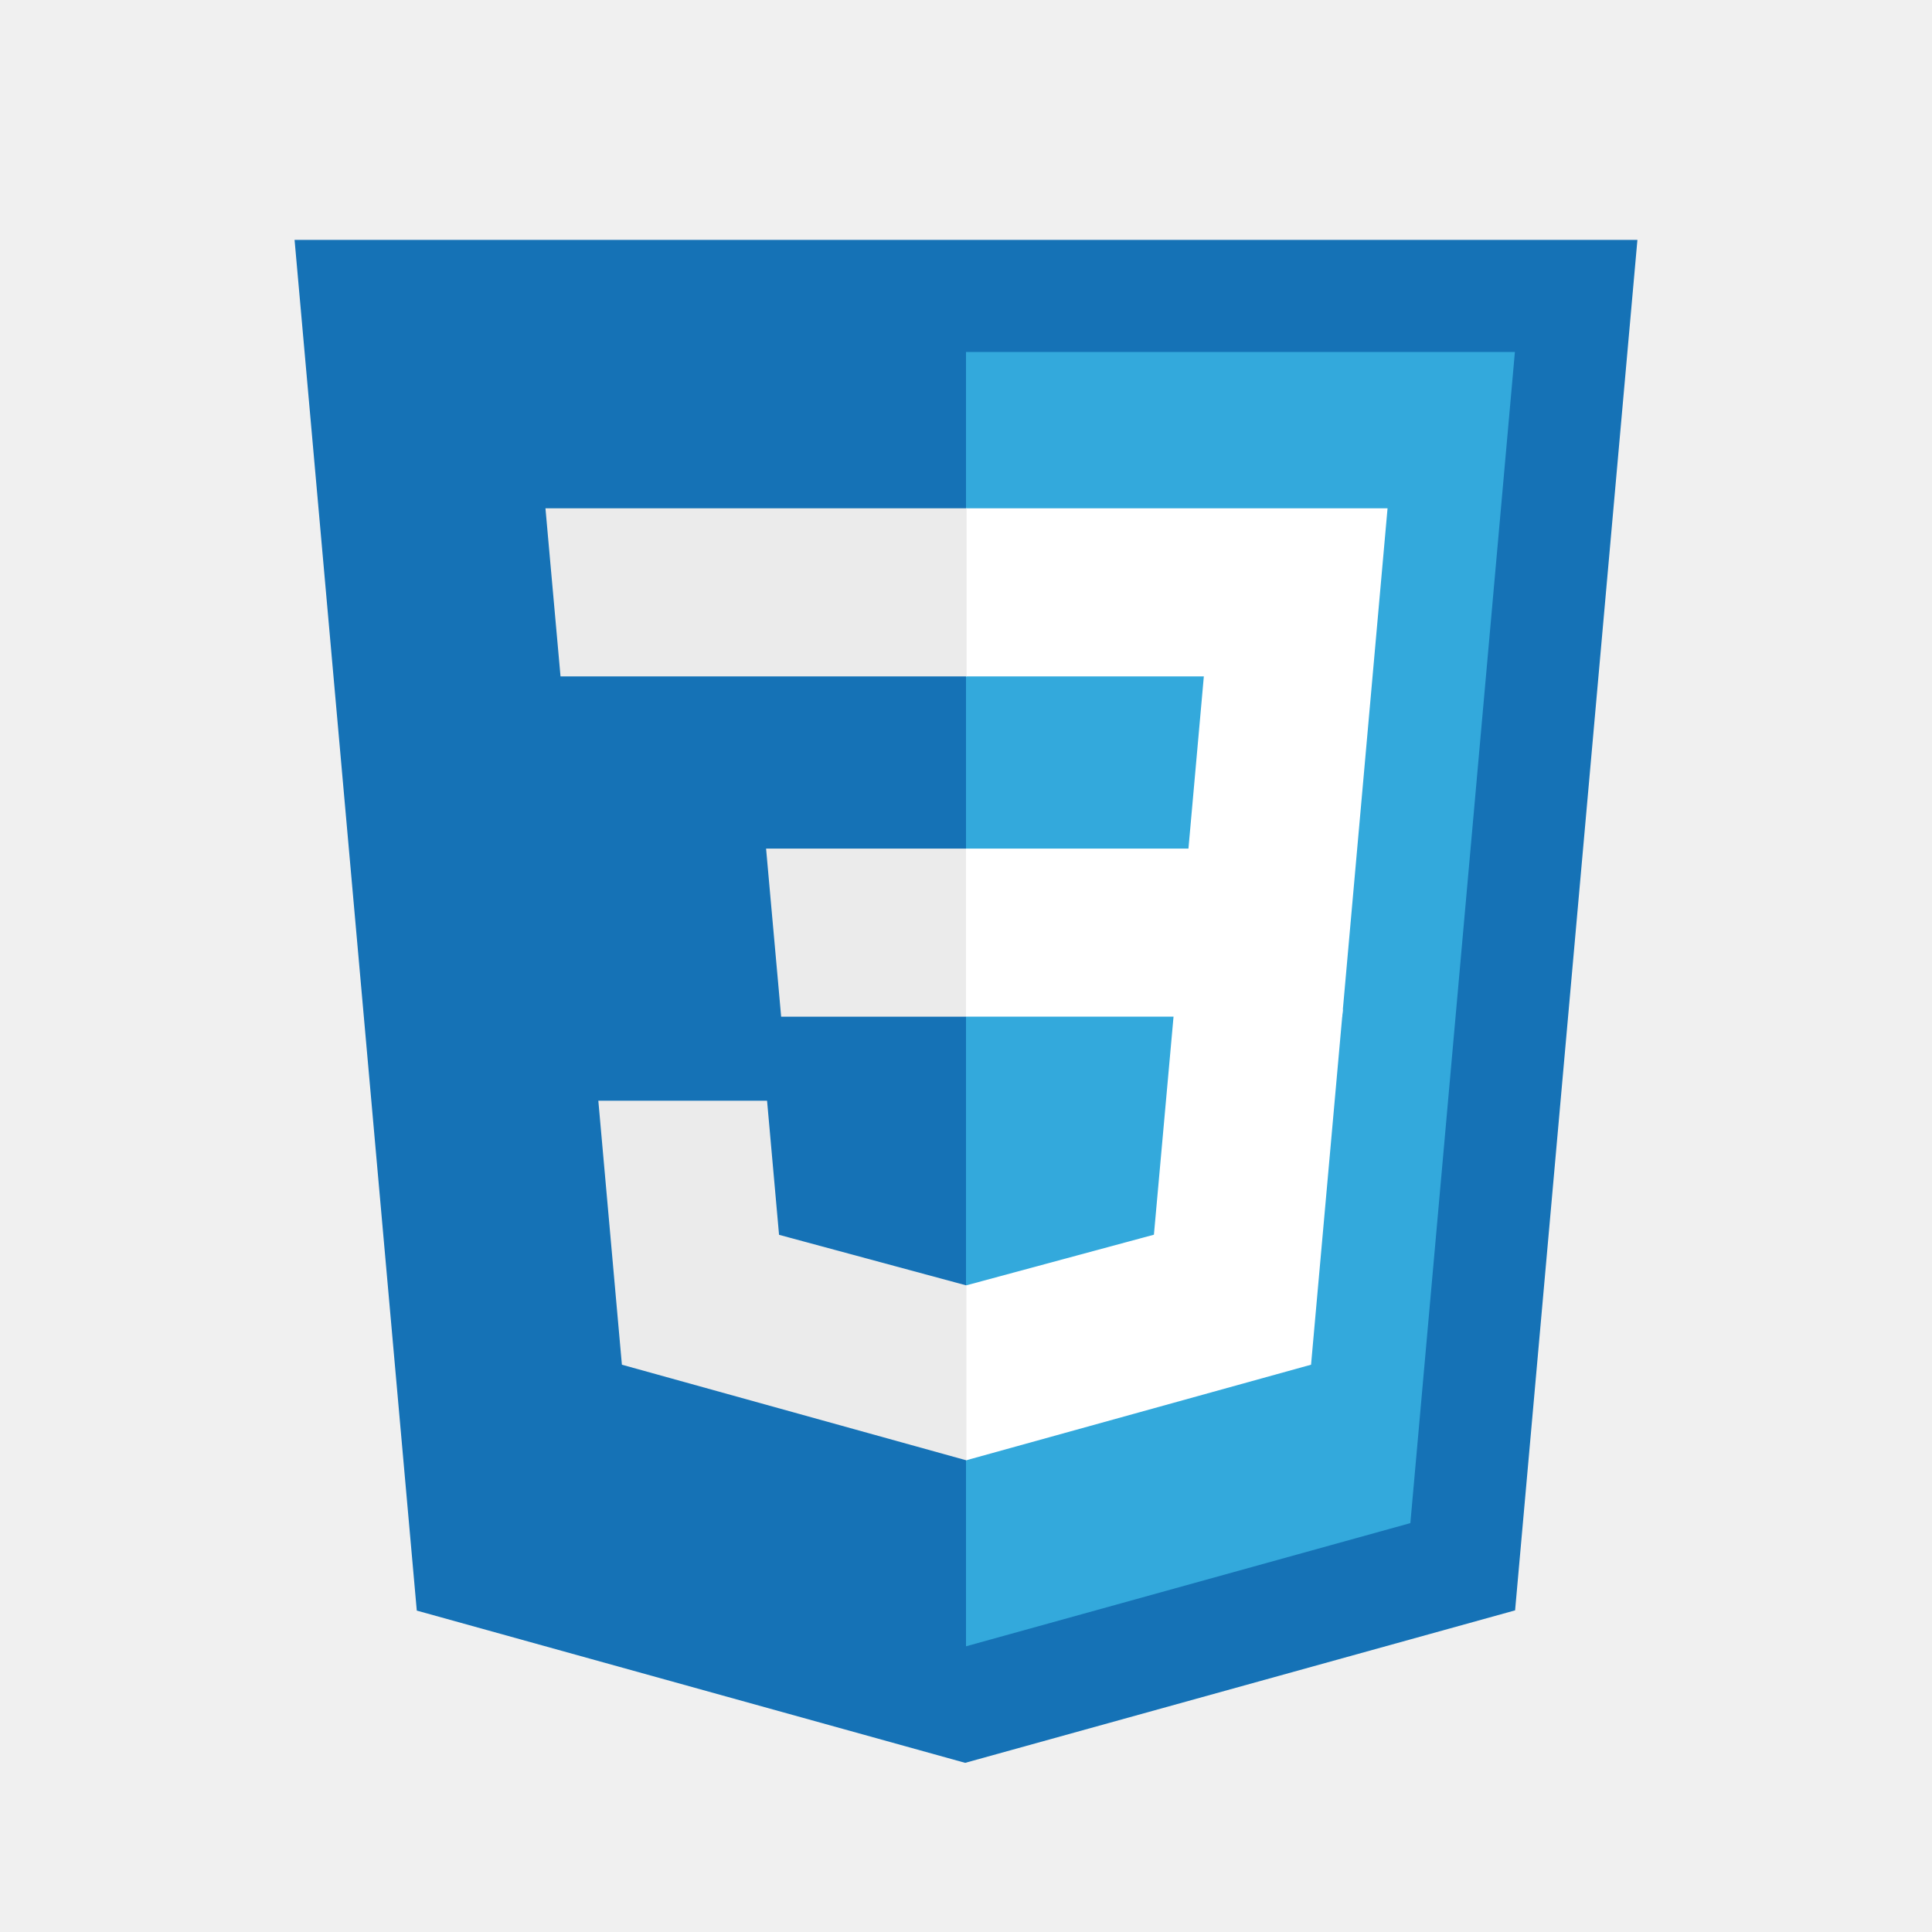
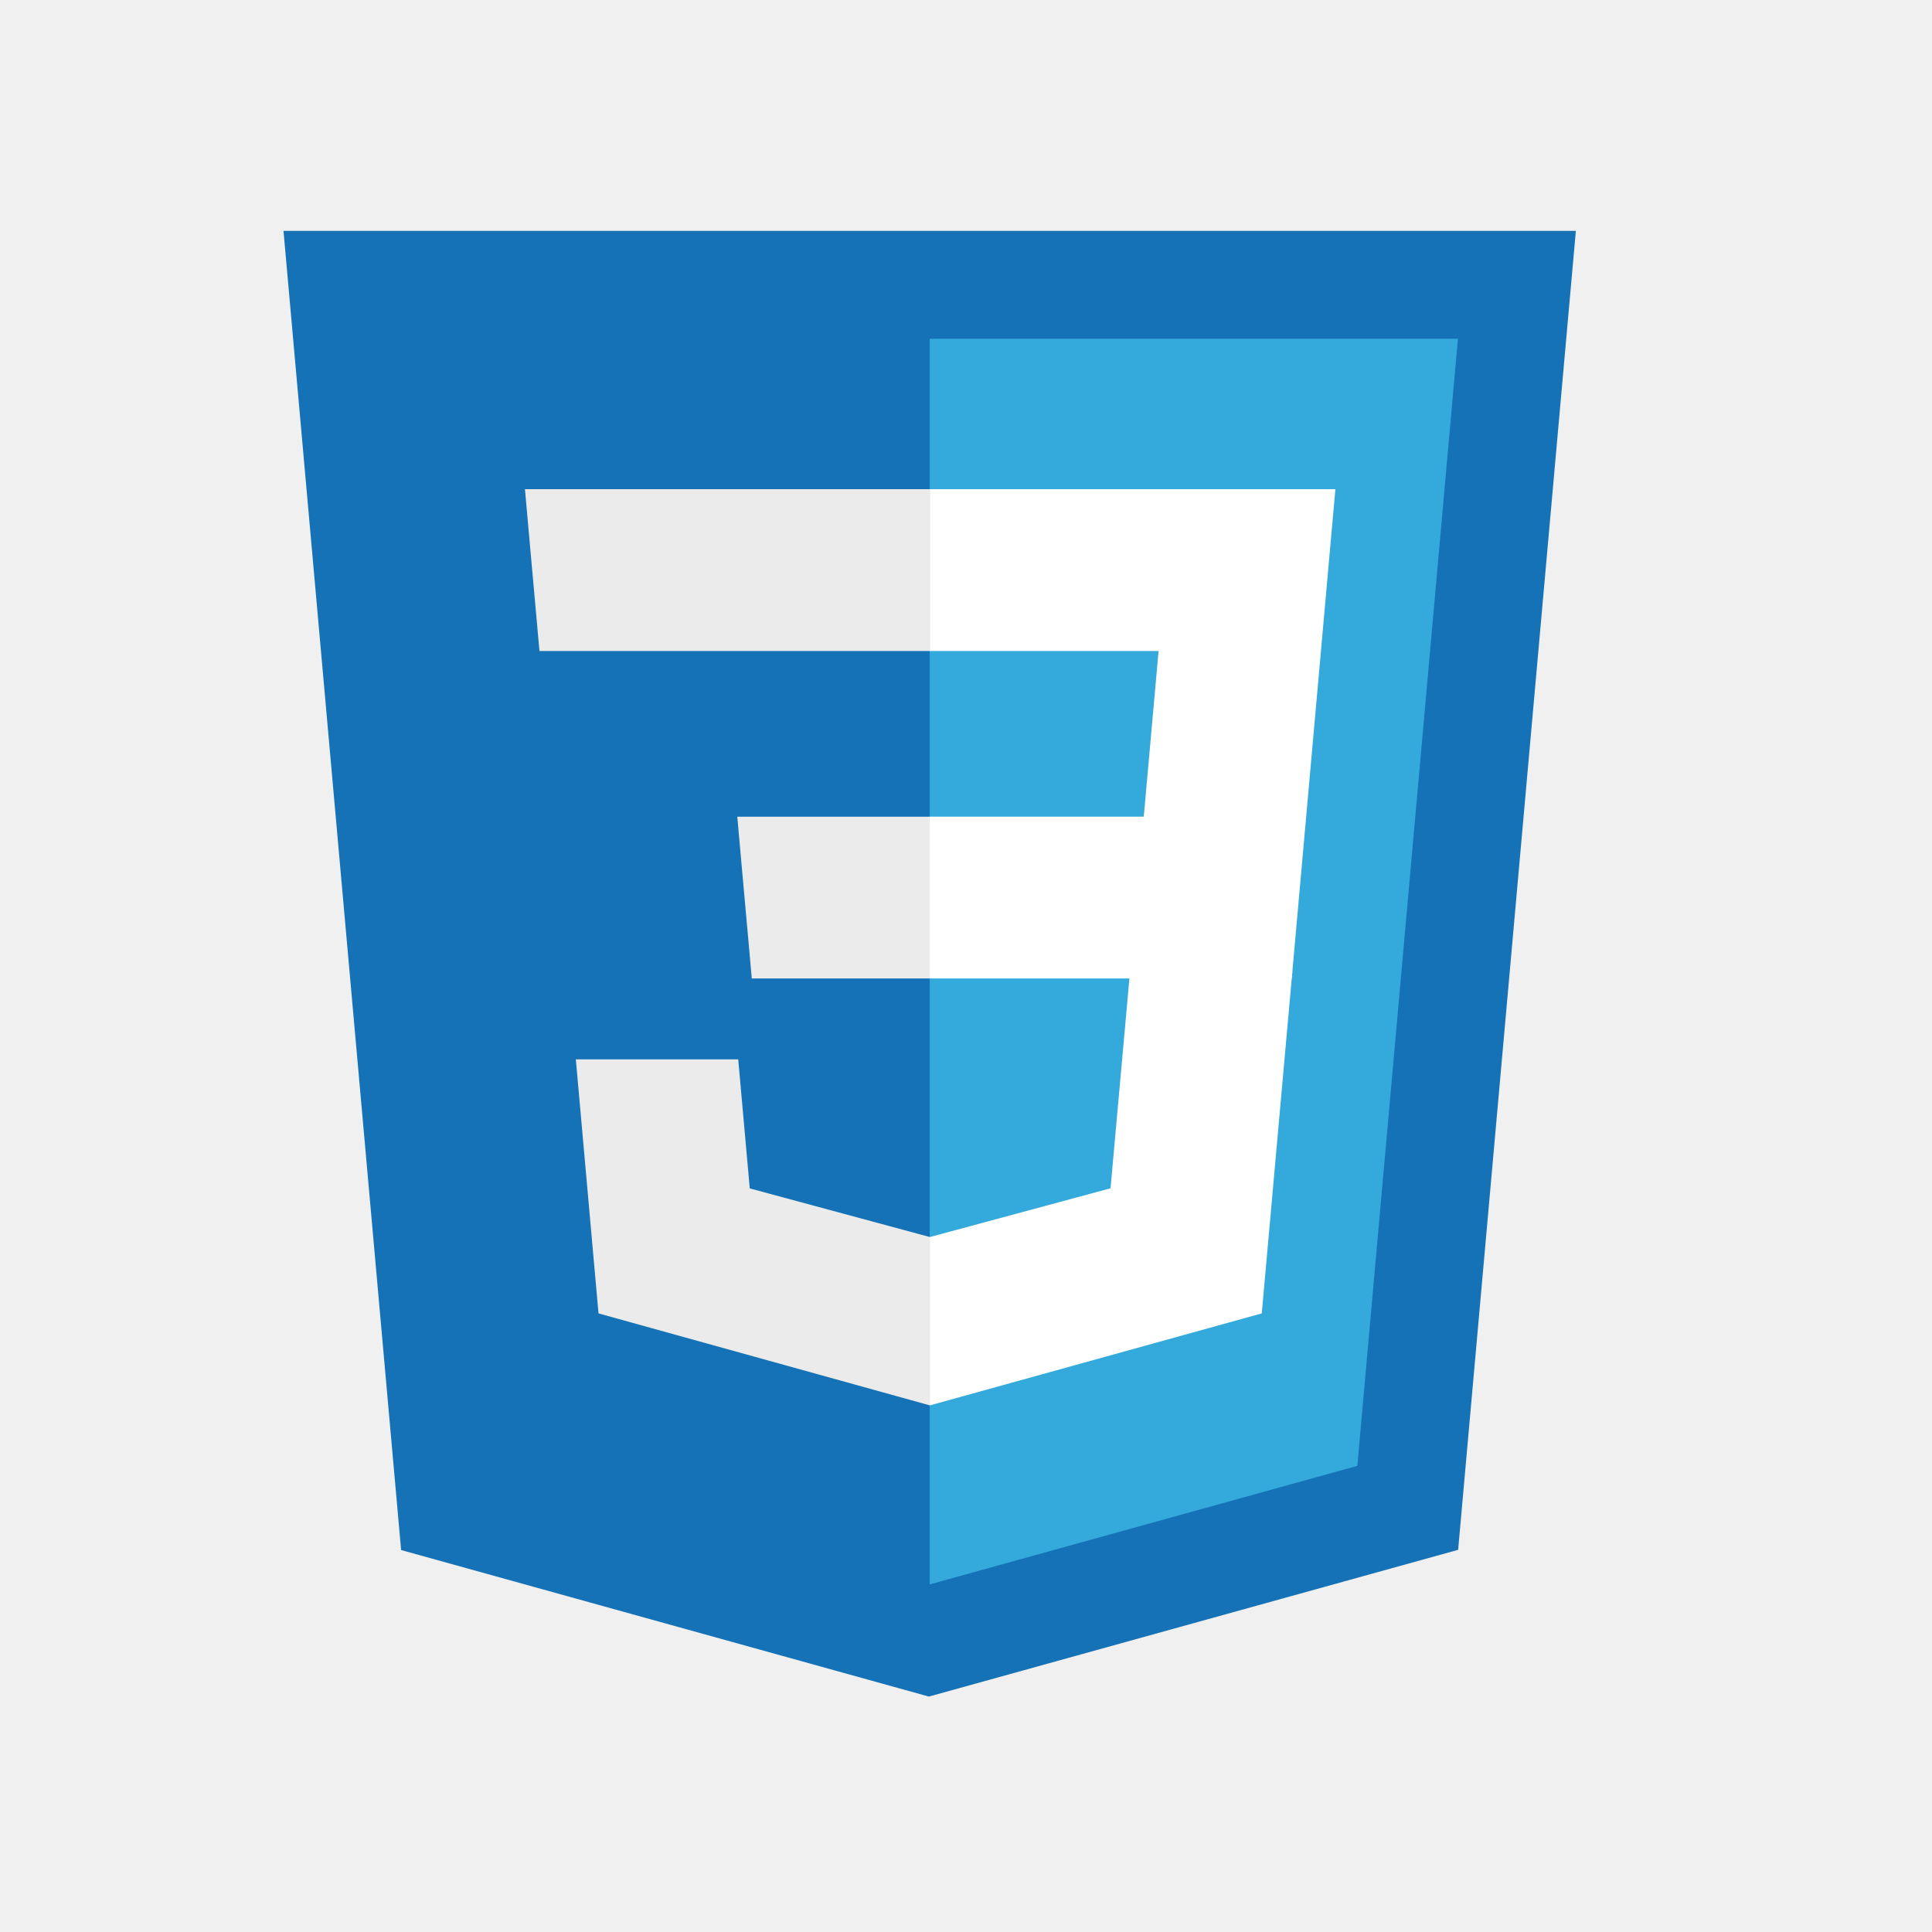
- <svg xmlns="http://www.w3.org/2000/svg" viewBox="0 10 128 128">
+ <svg xmlns="http://www.w3.org/2000/svg" viewBox="0 10 133 133">
  <path fill="#1572B6" d="M27.613 116.706l-8.097-90.813h88.967l-8.104 90.798-36.434 10.102-36.332-10.087z" />
  <path fill="#33A9DC" d="M64.001 119.072l29.439-8.162 6.926-77.591H64.001v85.753z" />
  <path fill="#fff" d="M64 66.22h14.738l1.019-11.405H64V43.677h27.929l-.267 2.988-2.737 30.692H64V66.22z" />
  <path fill="#EBEBEB" d="M64.067 95.146l-.049.014-12.404-3.35-.794-8.883H39.641l1.561 17.488 22.814 6.333.052-.015V95.146z" />
  <path fill="#fff" d="M77.792 76.886L76.45 91.802l-12.422 3.353v11.588l22.833-6.328.168-1.882 1.938-21.647H77.792z" />
  <path fill="#EBEBEB" d="M64.039 43.677v11.137H37.136l-.224-2.503-.507-5.646-.267-2.988h27.901zM64 66.221v11.138H51.753l-.223-2.503-.508-5.647-.267-2.988H64z" />
</svg>
